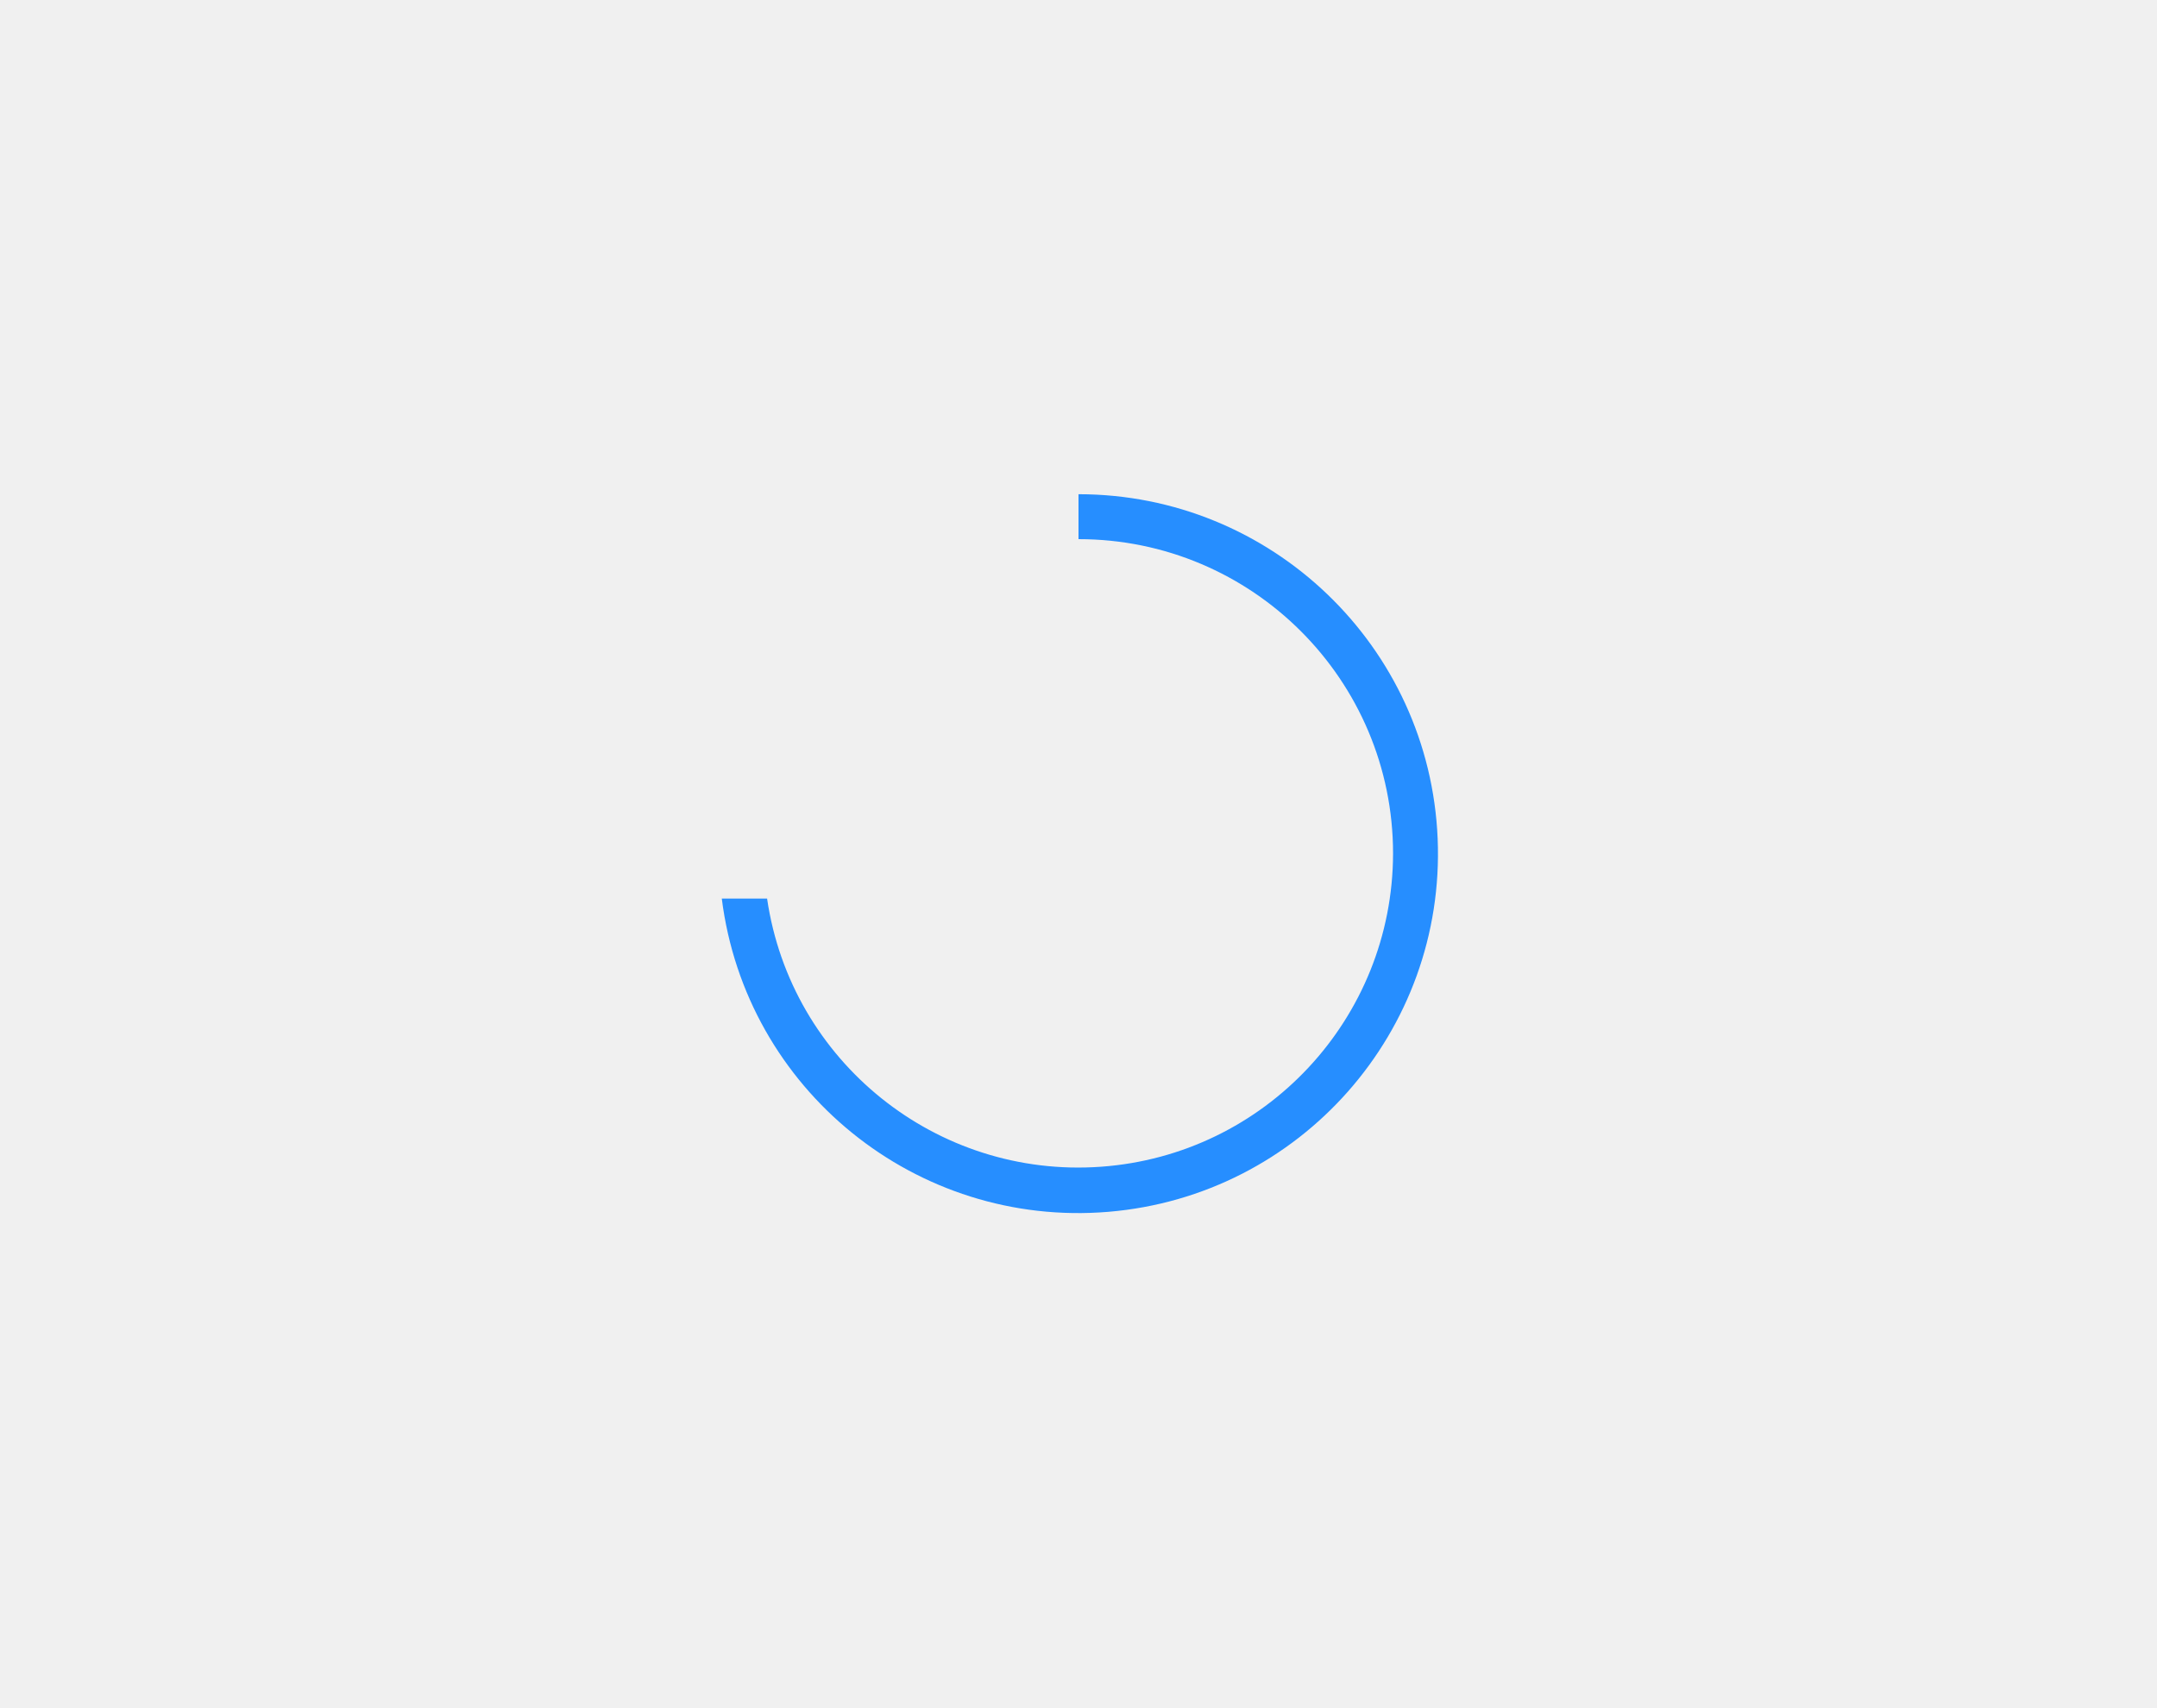
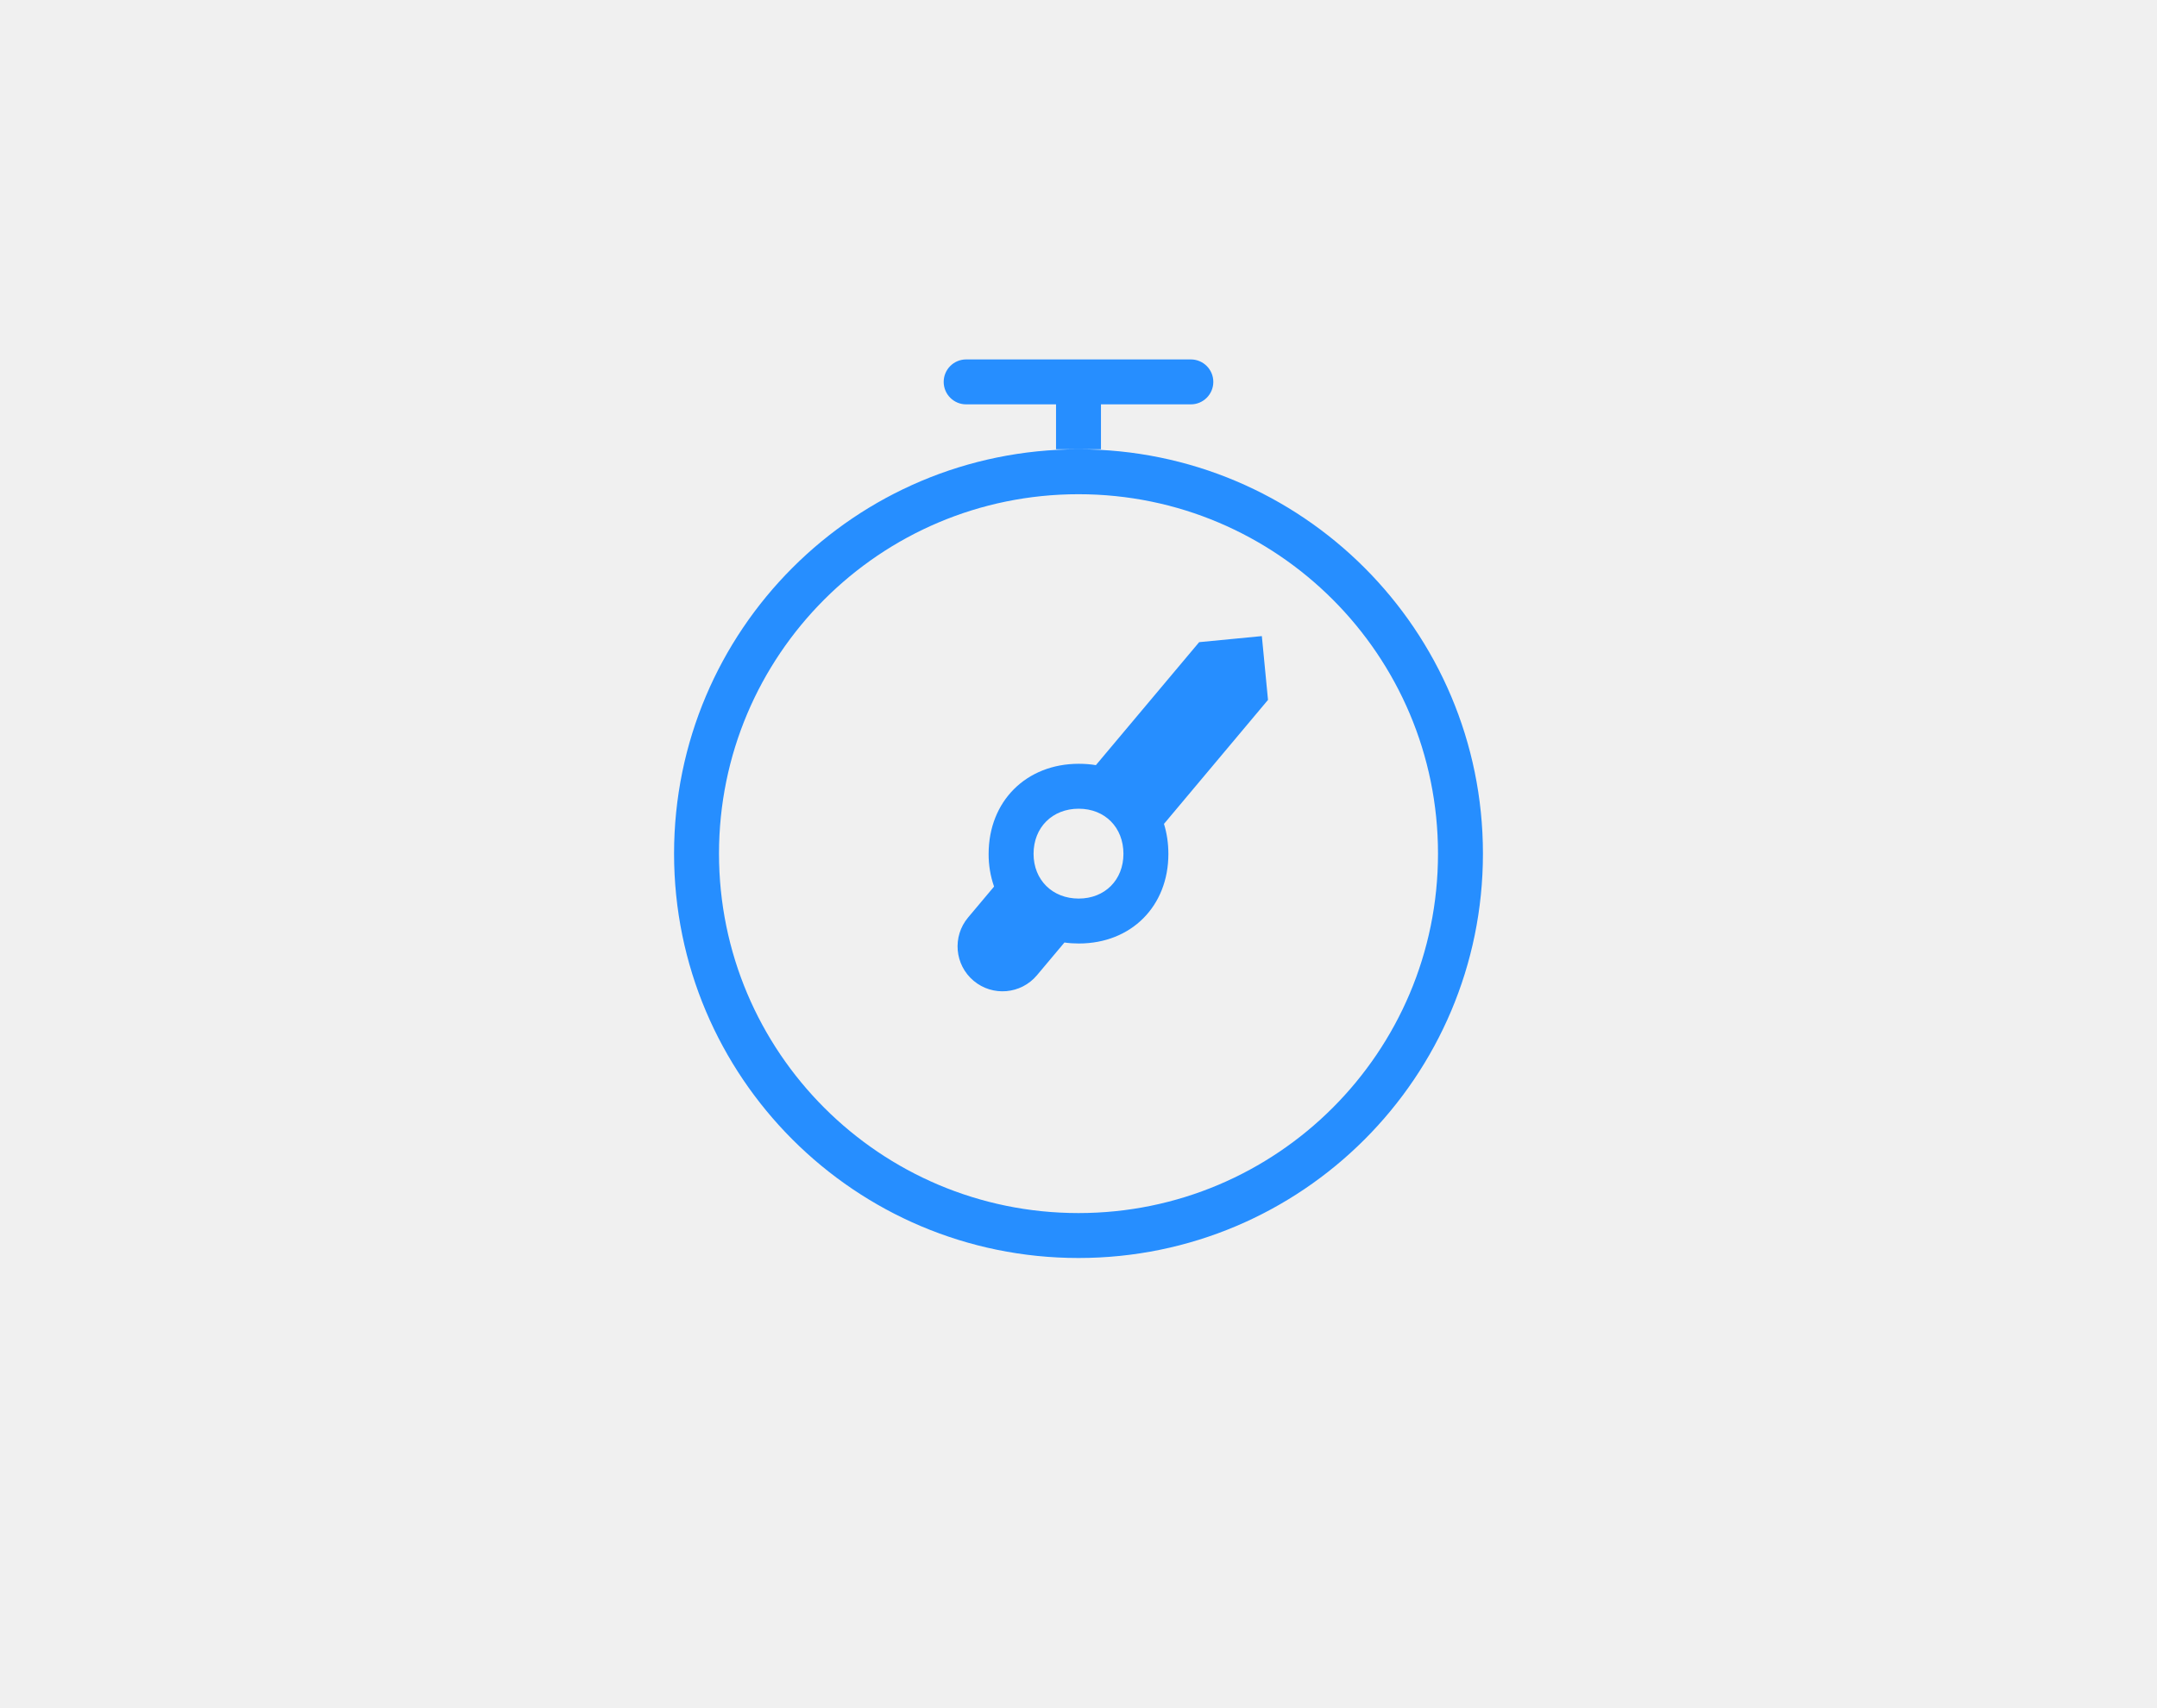
<svg xmlns="http://www.w3.org/2000/svg" xmlns:xlink="http://www.w3.org/1999/xlink" width="48" height="38" viewBox="0 0 48 38">
  <defs>
-     <path id="a" d="M.062 9H1.07A7.002 7.002 0 0 0 15 8a7 7 0 0 0-7-7V0A8 8 0 1 1 .062 9z" />
+     <path id="a" d="M9.5 1v1h-1V1h-2a.5.5 0 0 1 0-1h5a.5.5 0 1 1 0 1h-2zm1.402 9.338c.064.206.098.43.098.67C11 12.167 10.177 13 9.007 13c-.11 0-.217-.007-.32-.022l-.612.729a1 1 0 0 1-1.532-1.286l.578-.688A2.167 2.167 0 0 1 7 11.007C7 9.832 7.838 9 9.007 9c.132 0 .259.01.38.03l2.298-2.737 1.395-.135.137 1.42-2.315 2.76zM9 20A9 9 0 1 1 9 2a9 9 0 0 1 0 18zm0-1A8 8 0 1 0 9 3a8 8 0 0 0 0 16zm.004-7c.584 0 .996-.416.996-.996C10 10.416 9.588 10 9.004 10 8.419 10 8 10.416 8 11.004c0 .58.419.996 1.004.996z" />
  </defs>
  <g fill="none" fill-rule="evenodd">
-     <g transform="translate(16 11)">
+     <g transform="translate(15 8)">
      <mask id="b" fill="#fff">
        <use xlink:href="#a" />
      </mask>
      <use fill="#FFF" fill-opacity="0" xlink:href="#a" />
      <g fill="#268eff" mask="url(#b)">
-         <path d="M-16-11h48v38h-48z" />
+         <path d="M-15-9h48v38h-48z" />
      </g>
    </g>
  </g>
</svg>
